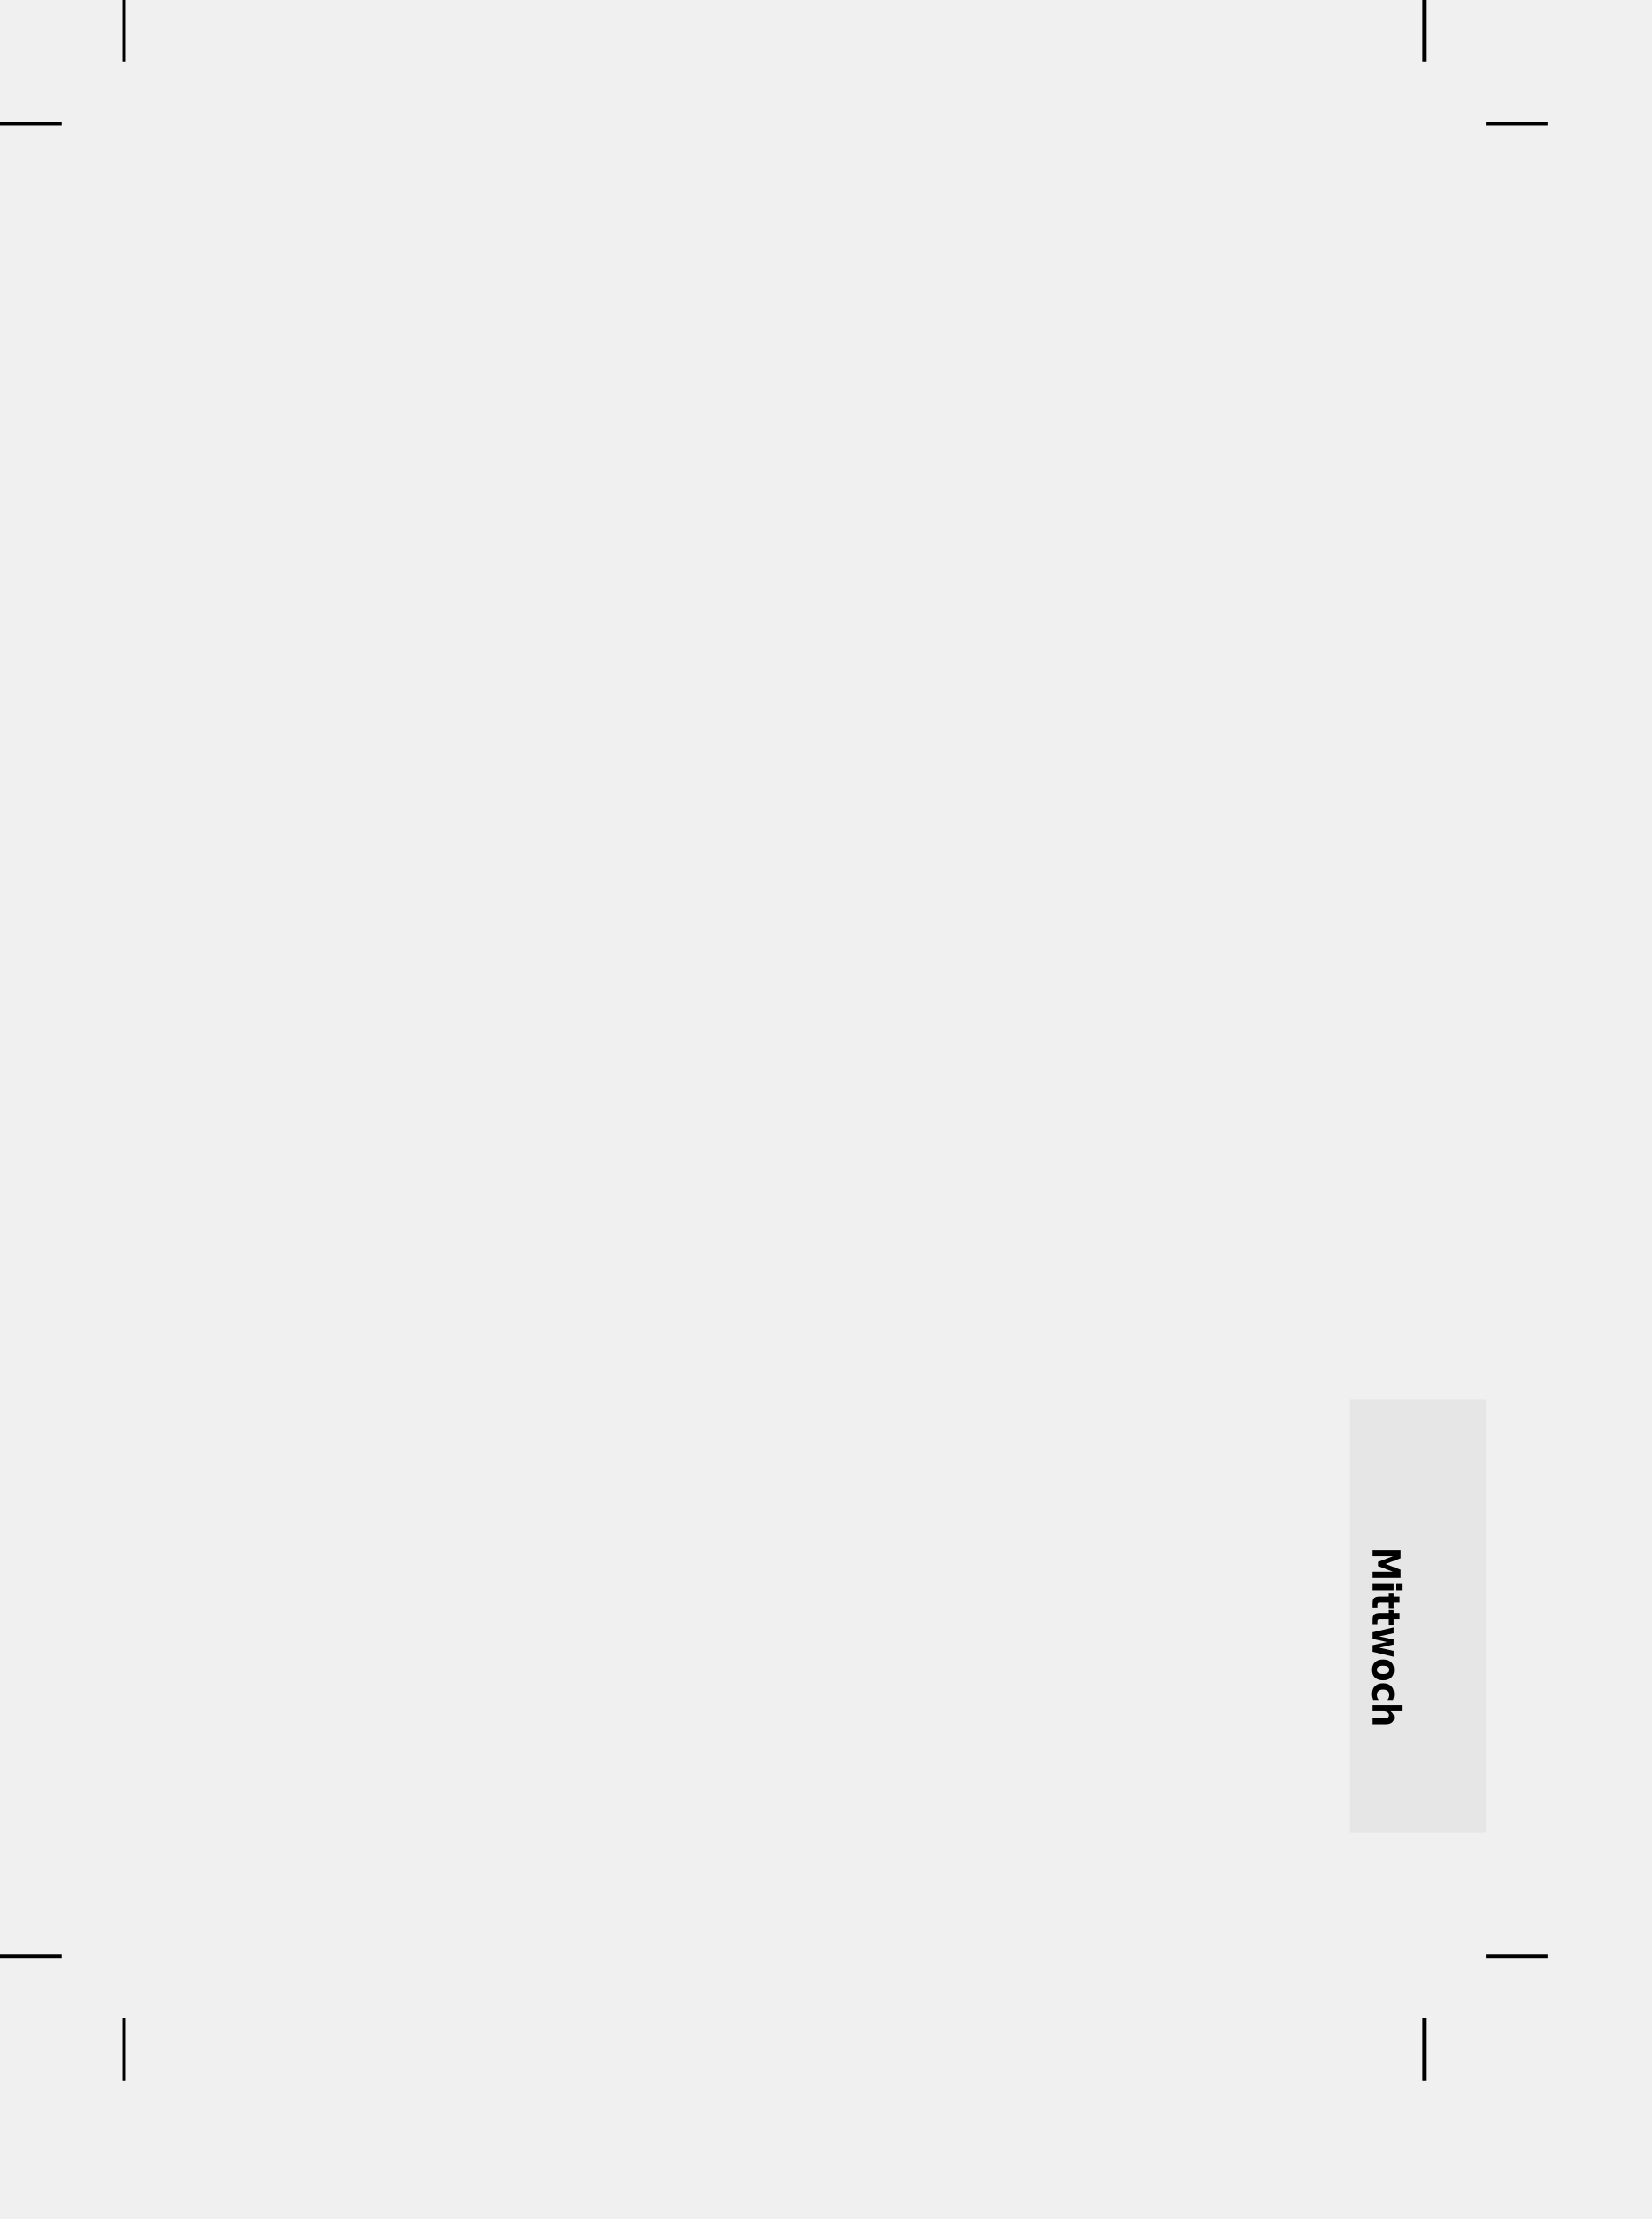
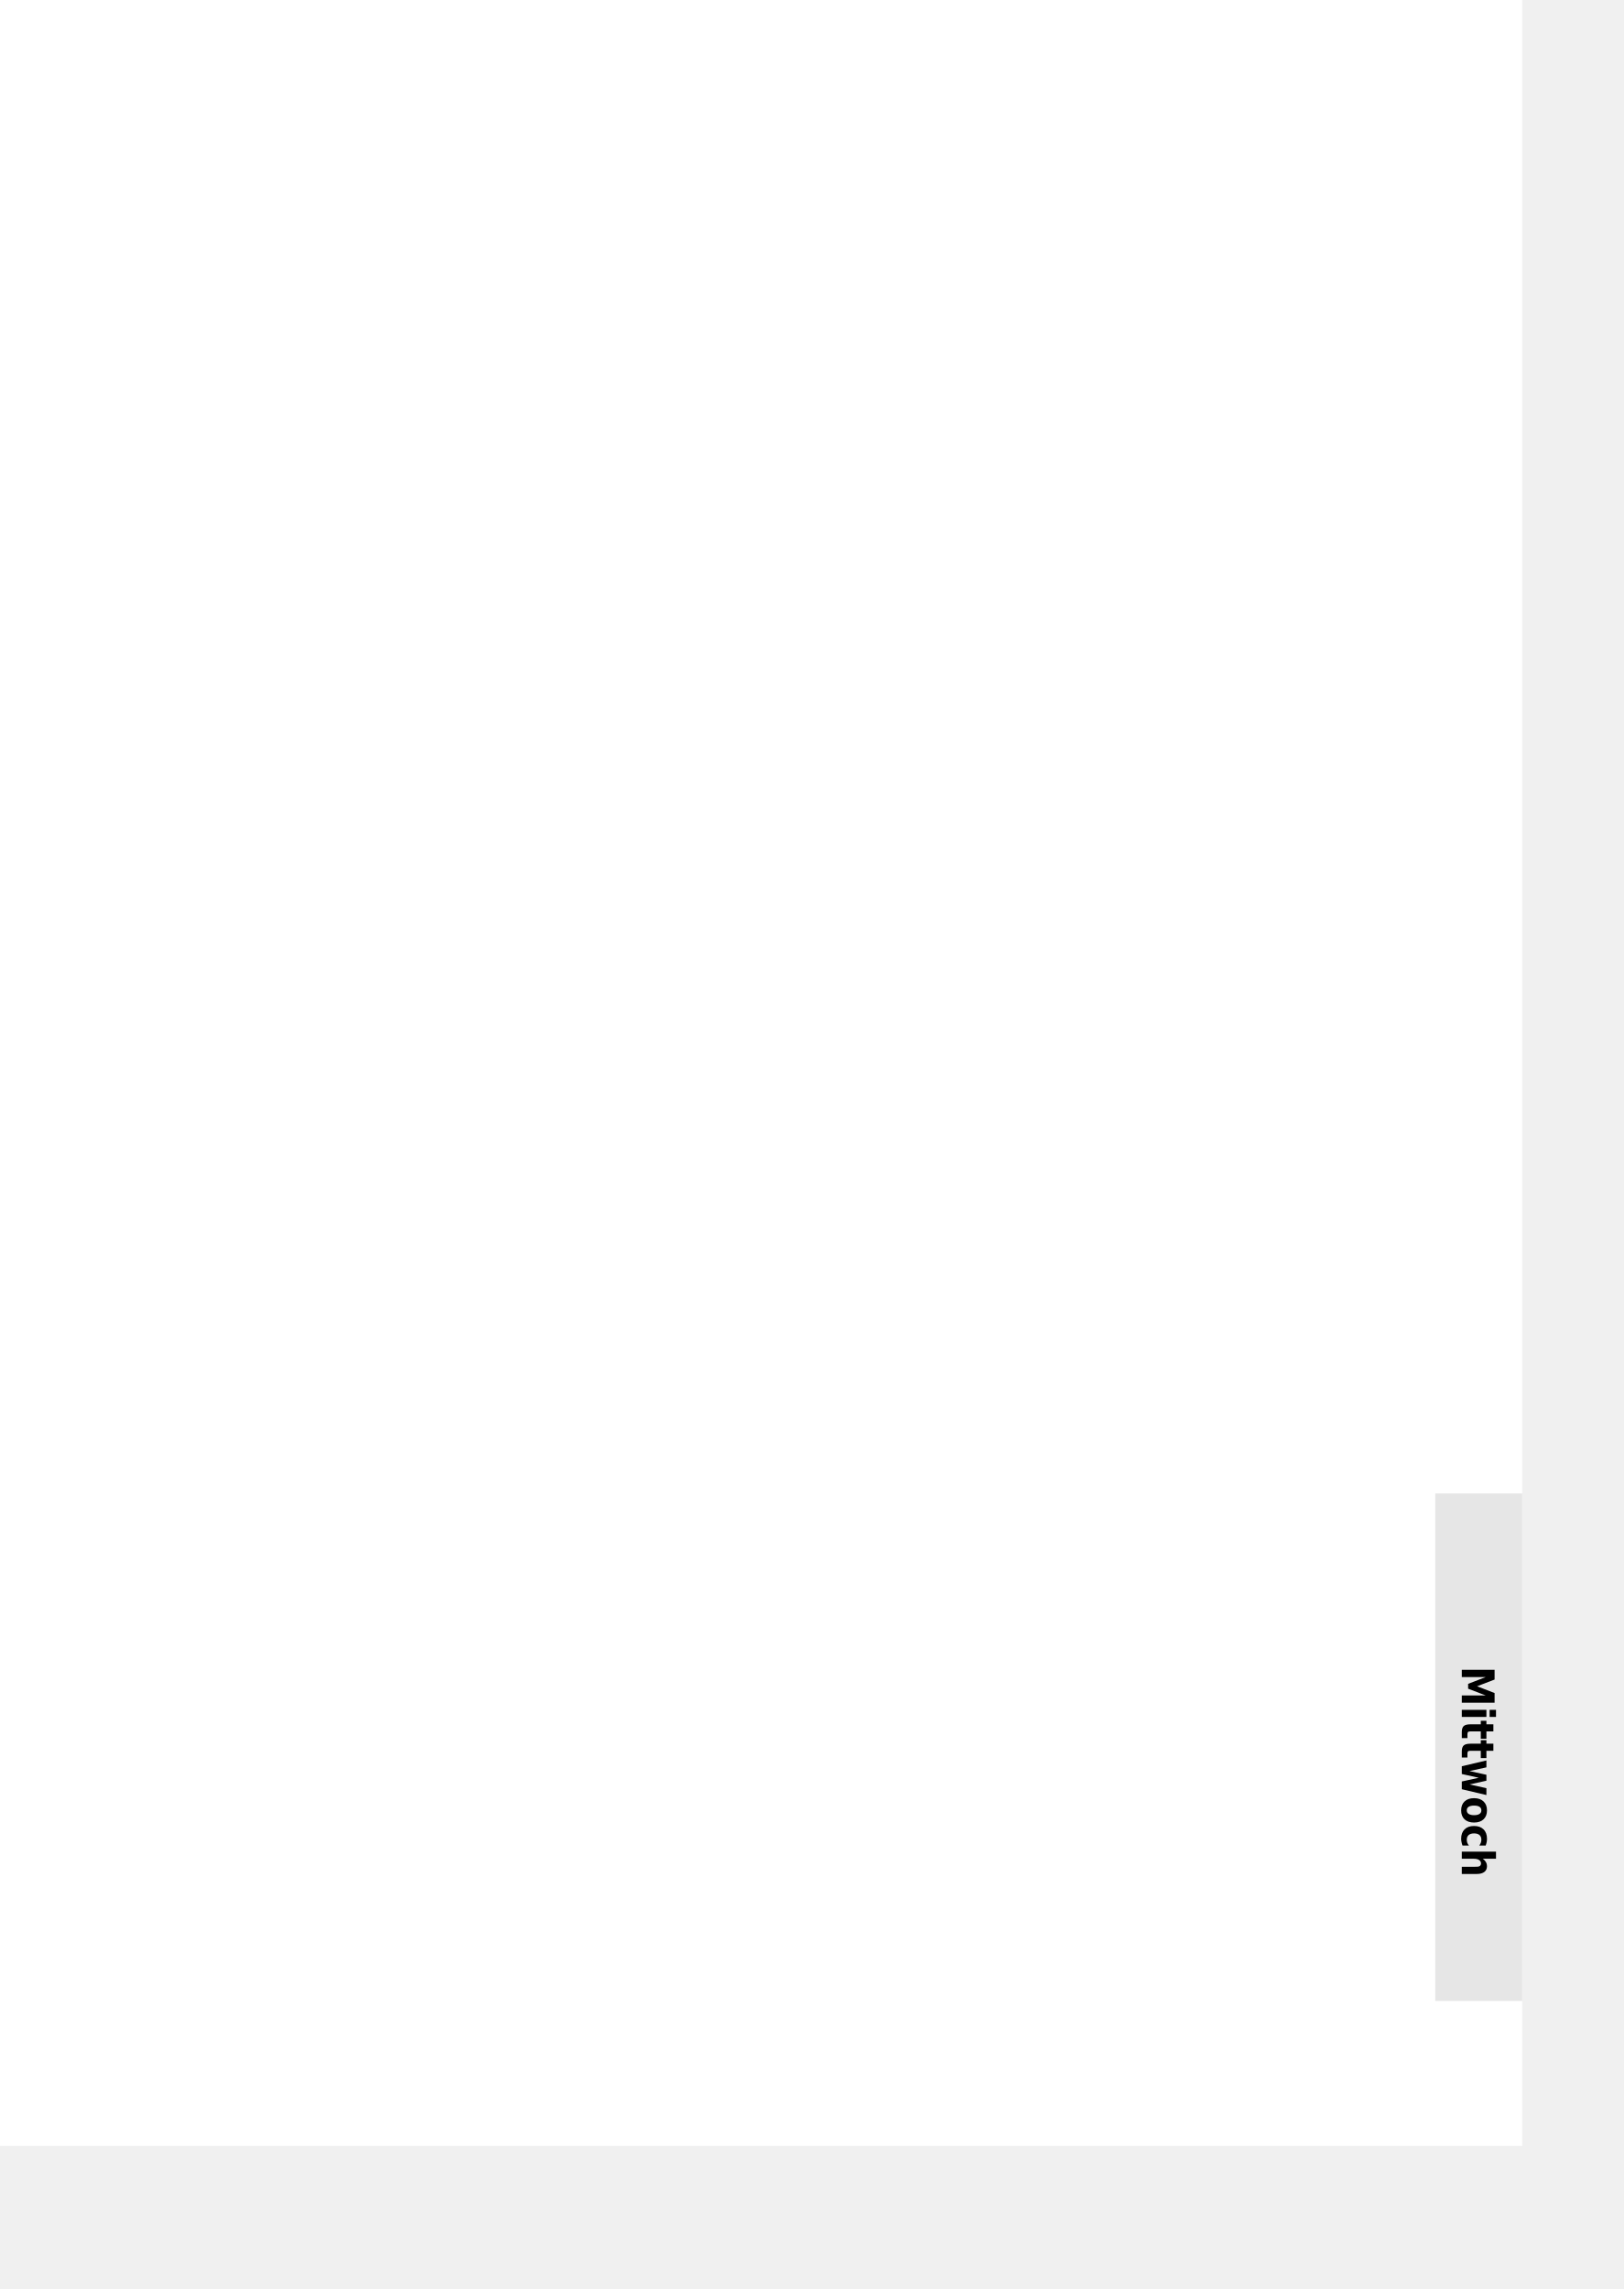
- <svg xmlns="http://www.w3.org/2000/svg" version="1.1" width="125mm" height="168mm" id="svg2">
+ <svg xmlns="http://www.w3.org/2000/svg" version="1.1" width="105mm" height="148mm" id="svg2">
  <defs id="defs6" />
-   <g transform="translate(-4.5898437e-4,-1.771656)" id="g5782">
-     <rect width="38.976" height="124.016" ry="0" x="386.22" y="402.165" id="rect3022-5" style="fill:#e6e6e6;fill-opacity:1;fill-rule:evenodd;stroke:none" />
-     <text x="444.359" y="-392.717" transform="matrix(0,1,-1,0,0,0)" id="text3838-8" xml:space="preserve" style="font-style:normal;font-variant:normal;font-weight:bold;font-stretch:semi-condensed;font-size:11px;line-height:100%;font-family:'DejaVu Sans';-inkscape-font-specification:'DejaVu Sans Bold Semi-Condensed';text-align:start;letter-spacing:0px;word-spacing:0px;writing-mode:lr-tb;text-anchor:start;fill:#000000;fill-opacity:1;stroke:none">
-       <tspan x="444.359" y="-392.717" id="tspan3907">Mittwoch</tspan>
+   <g transform="translate(-4.5898437e-4,-72.6378)" id="g5782">
+     <rect style="fill:#ffffff;fill-opacity:1;stroke:none;stroke-width:4;stroke-linecap:butt;stroke-linejoin:miter;stroke-miterlimit:4;stroke-dasharray:none;stroke-dashoffset:0;stroke-opacity:1" id="rect4136" width="372.047" height="524.409" x="0" y="72.638" />
+     <rect width="21.26" height="124.016" ry="0" x="350.788" y="437.598" id="rect3022-5" style="fill:#e6e6e6;fill-opacity:1;fill-rule:evenodd;stroke:none" />
+     <text x="479.792" y="-357.284" transform="matrix(0,1,-1,0,0,0)" id="text3838-8" xml:space="preserve" style="font-style:normal;font-variant:normal;font-weight:bold;font-stretch:semi-condensed;font-size:11px;line-height:100%;font-family:'DejaVu Sans';-inkscape-font-specification:'DejaVu Sans Bold Semi-Condensed';text-align:start;letter-spacing:0px;word-spacing:0px;writing-mode:lr-tb;text-anchor:start;fill:#000000;fill-opacity:1;stroke:none">
+       <tspan x="479.792" y="-357.284" id="tspan3907">Mittwoch</tspan>
    </text>
-     <path d="m 35.434,1.772 0,17.717" id="path4591" style="fill:none;stroke:#000000;stroke-width:1px;stroke-linecap:butt;stroke-linejoin:miter;stroke-opacity:1" />
-     <path d="m 4.5898437e-4,37.205 17.717,0" id="path4593" style="fill:none;stroke:#000000;stroke-width:1px;stroke-linecap:butt;stroke-linejoin:miter;stroke-opacity:1" />
-     <path d="m 407.481,1.772 0,17.717" id="path4595" style="fill:none;stroke:#000000;stroke-width:1px;stroke-linecap:butt;stroke-linejoin:miter;stroke-opacity:1" />
-     <path d="m 442.914,37.205 -17.717,0" id="path4597" style="fill:none;stroke:#000000;stroke-width:1px;stroke-linecap:butt;stroke-linejoin:miter;stroke-opacity:1" />
-     <path d="m 407.481,597.047 0,-17.717" id="path4601" style="fill:none;stroke:#000000;stroke-width:1px;stroke-linecap:butt;stroke-linejoin:miter;stroke-opacity:1" />
-     <path d="m 425.197,561.614 17.717,2e-5" id="path4603" style="fill:none;stroke:#000000;stroke-width:1px;stroke-linecap:butt;stroke-linejoin:miter;stroke-opacity:1" />
-     <path d="m 35.434,579.331 0,17.717" id="path4605" style="fill:none;stroke:#000000;stroke-width:1px;stroke-linecap:butt;stroke-linejoin:miter;stroke-opacity:1" />
-     <path d="m 17.717,561.614 -17.717,2e-5" id="path4607" style="fill:none;stroke:#000000;stroke-width:1px;stroke-linecap:butt;stroke-linejoin:miter;stroke-opacity:1" />
  </g>
</svg>
